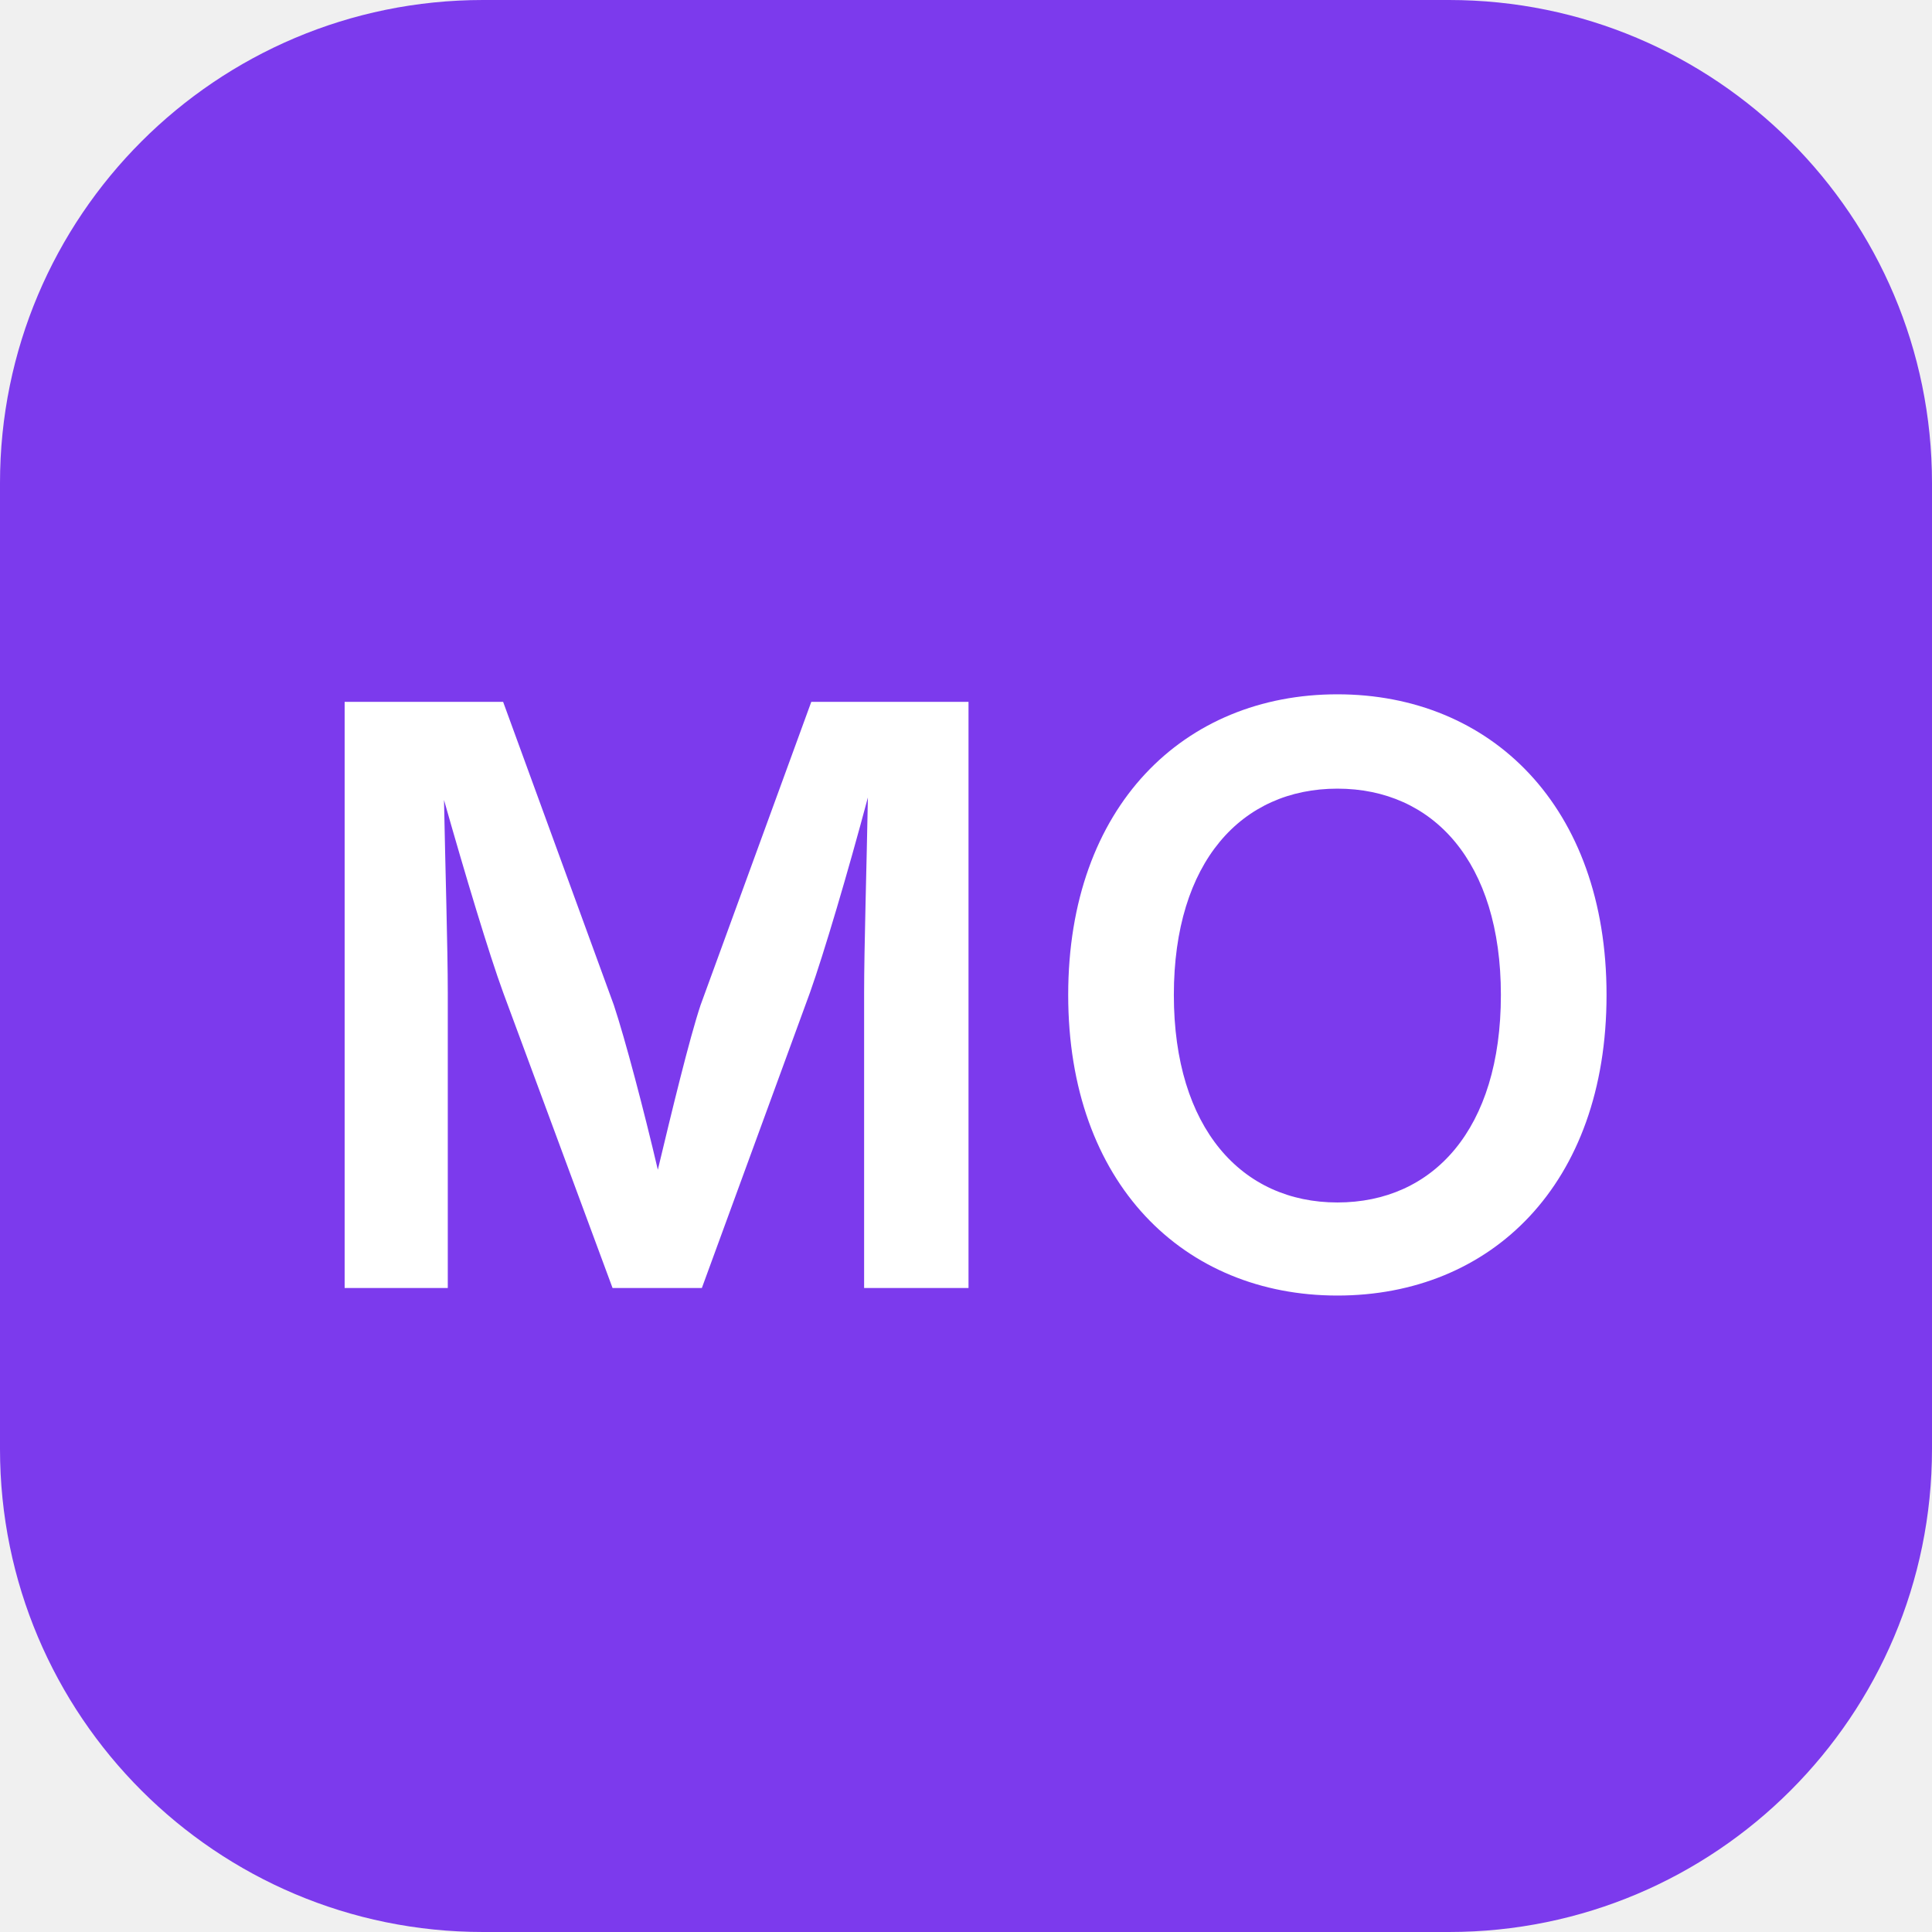
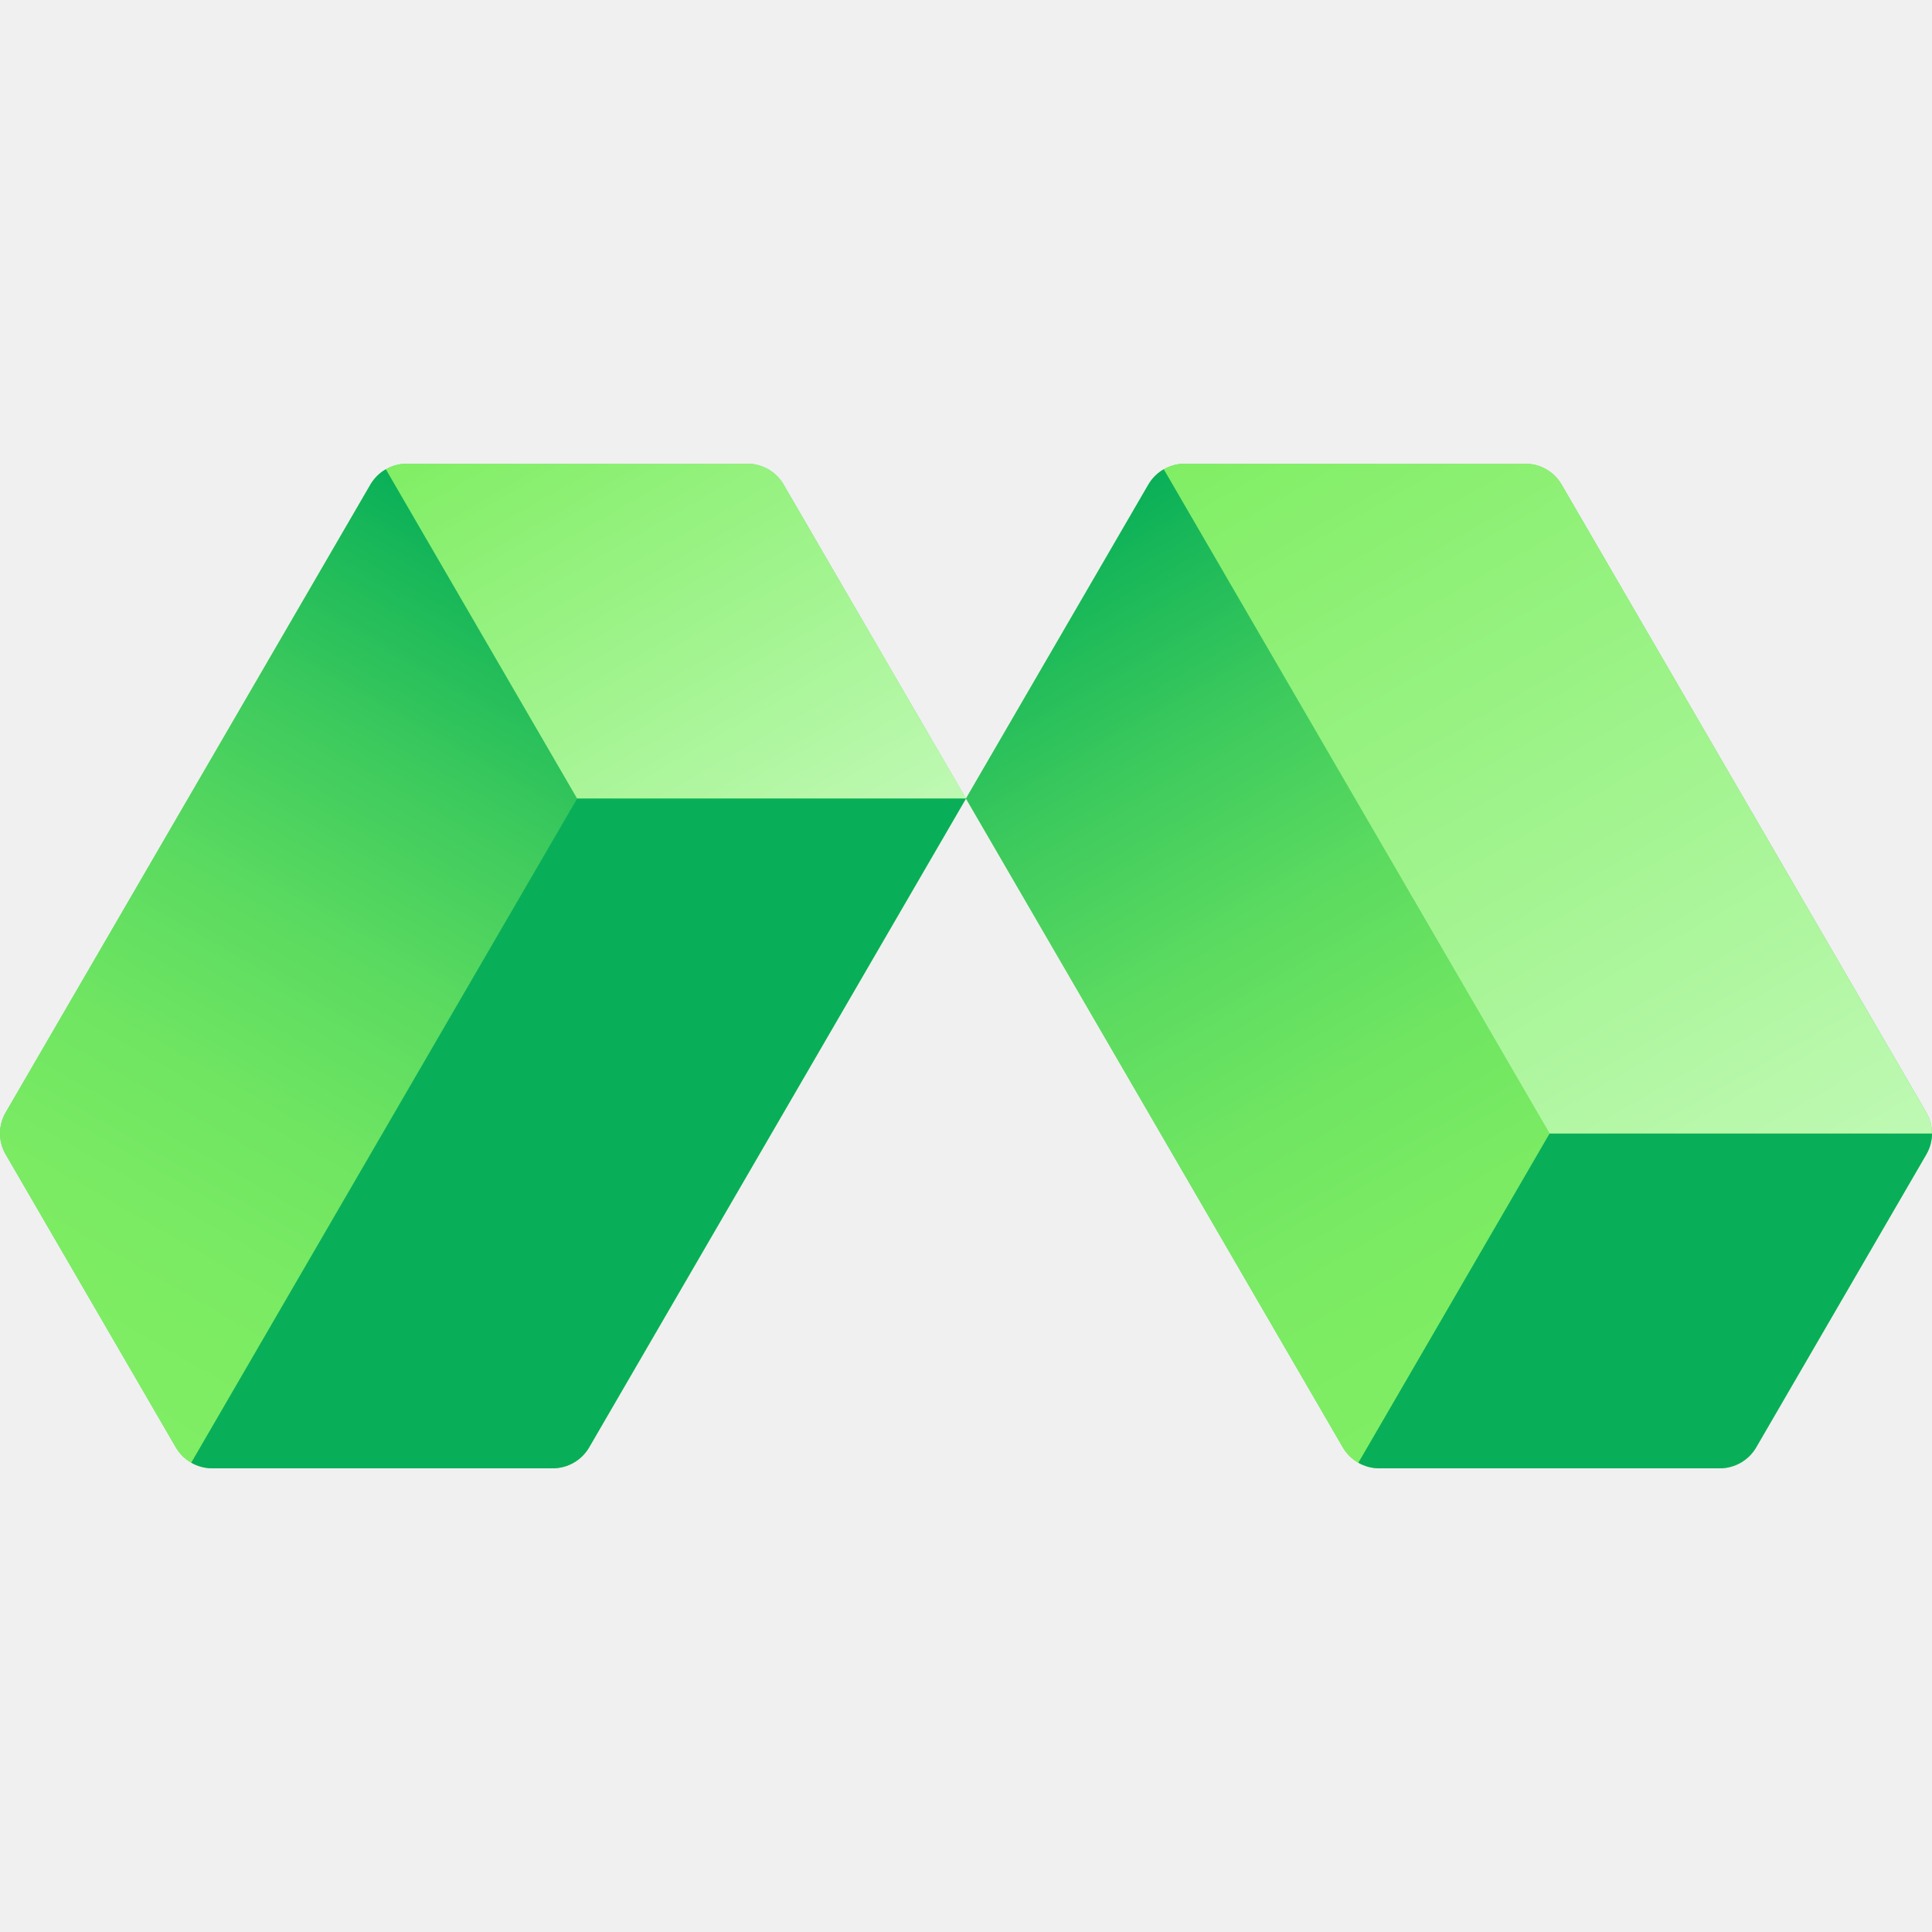
- <svg xmlns="http://www.w3.org/2000/svg" viewBox="0 0 24 24" width="24" height="24">
-   <rect width="24" height="24" rx="6" fill="#7C3AED" />
-   <text x="12" y="16" fill="#ffffff" font-size="10" font-family="system-ui, -apple-system, sans-serif" font-weight="600" text-anchor="middle">MO</text>
+ <svg xmlns="http://www.w3.org/2000/svg" width="24" height="24" viewBox="0 0 300 300" fill="none">
+   <path d="M121.683 75.25L149.997 124L91.482 224.75C90.313 226.757 88.155 228 85.817 228H32.966C31.798 228 30.678 227.691 29.697 227.131C28.716 226.57 27.891 225.758 27.302 224.75L0.877 179.25C-0.292 177.243 -0.292 174.765 0.877 172.75L57.512 75.25C58.092 74.243 58.926 73.43 59.907 72.869C60.888 72.309 62.007 72 63.176 72H116.027C118.365 72 120.523 73.243 121.692 75.25H121.683ZM299.125 172.75L242.49 75.25C241.91 74.243 241.076 73.43 240.095 72.869C239.114 72.309 237.995 72 236.826 72H183.975C181.637 72 179.479 73.243 178.311 75.25L149.997 124L208.512 224.75C209.681 226.757 211.839 228 214.177 228H267.027C268.196 228 269.316 227.691 270.297 227.131C271.278 226.57 272.103 225.758 272.692 224.75L299.117 179.25C300.286 177.243 300.286 174.765 299.117 172.75H299.125Z" fill="#62DE61" />
+   <path d="M89.602 124H150.005L121.692 75.25C120.523 73.243 118.365 72 116.027 72H63.176C62.007 72 60.888 72.309 59.907 72.869L89.602 124Z" fill="url(#paint0_linear_380_261)" />
+   <path d="M89.602 124L59.907 72.869C58.926 73.43 58.1 74.243 57.512 75.25L0.877 172.75C-0.292 174.765 -0.292 177.235 0.877 179.25L27.302 224.75C27.883 225.758 28.716 226.57 29.697 227.131L89.594 124H89.602Z" fill="url(#paint1_linear_380_261)" />
+   <path d="M149.997 124H89.594L29.697 227.131C30.678 227.691 31.798 228 32.966 228H85.817C88.155 228 90.313 226.757 91.482 224.75L149.997 124Z" fill="#09AF58" />
+   <path d="M299.125 179.25C299.706 178.243 300 177.121 300 176H240.61L210.915 227.131C211.896 227.691 213.016 228 214.185 228H267.036C269.373 228 271.531 226.757 272.7 224.75L299.125 179.25Z" fill="#09AF58" />
+   <path d="M183.975 72C182.806 72 181.686 72.309 180.705 72.869L240.602 176H299.992C299.992 174.879 299.698 173.758 299.117 172.75L242.49 75.25C241.321 73.243 239.163 72 236.826 72H183.967H183.975Z" fill="url(#paint2_linear_380_261)" />
+   <path d="M210.907 227.131L240.602 176L180.705 72.869C179.725 73.43 178.899 74.243 178.311 75.25L149.997 124L208.512 224.75C209.093 225.758 209.926 226.57 210.907 227.131Z" fill="url(#paint3_linear_380_261)" />
+   <defs>
+     <linearGradient id="paint0_linear_380_261" x1="127.348" y1="137" x2="82.956" y2="59.64" gradientUnits="userSpaceOnUse">
+       <stop stop-color="#BFF9B4" />
+       <stop offset="1" stop-color="#80EE64" />
+     </linearGradient>
+     <linearGradient id="paint1_linear_380_261" x1="7.048" y1="214.131" x2="81.128" y2="85.056" gradientUnits="userSpaceOnUse">
+       <stop stop-color="#80EE64" />
+       <stop offset="0.18" stop-color="#7BEB63" />
+       <stop offset="0.36" stop-color="#6FE562" />
+       <stop offset="0.55" stop-color="#5ADA60" />
+       <stop offset="0.74" stop-color="#3DCA5D" />
+       <stop offset="0.93" stop-color="#18B759" />
+       <stop offset="1" stop-color="#09AF58" />
+     </linearGradient>
+     <linearGradient id="paint2_linear_380_261" x1="278.103" y1="188.561" x2="204.022" y2="59.486" gradientUnits="userSpaceOnUse">
+       <stop stop-color="#BFF9B4" />
+       <stop offset="1" stop-color="#80EE64" />
+     </linearGradient>
+     <linearGradient id="paint3_linear_380_261" x1="232.804" y1="214.569" x2="158.724" y2="85.486" gradientUnits="userSpaceOnUse">
+       <stop stop-color="#80EE64" />
+       <stop offset="0.18" stop-color="#7BEB63" />
+       <stop offset="0.36" stop-color="#6FE562" />
+       <stop offset="0.55" stop-color="#5ADA60" />
+       <stop offset="0.74" stop-color="#3DCA5D" />
+       <stop offset="0.93" stop-color="#18B759" />
+       <stop offset="1" stop-color="#09AF58" />
+     </linearGradient>
+   </defs>
</svg>
